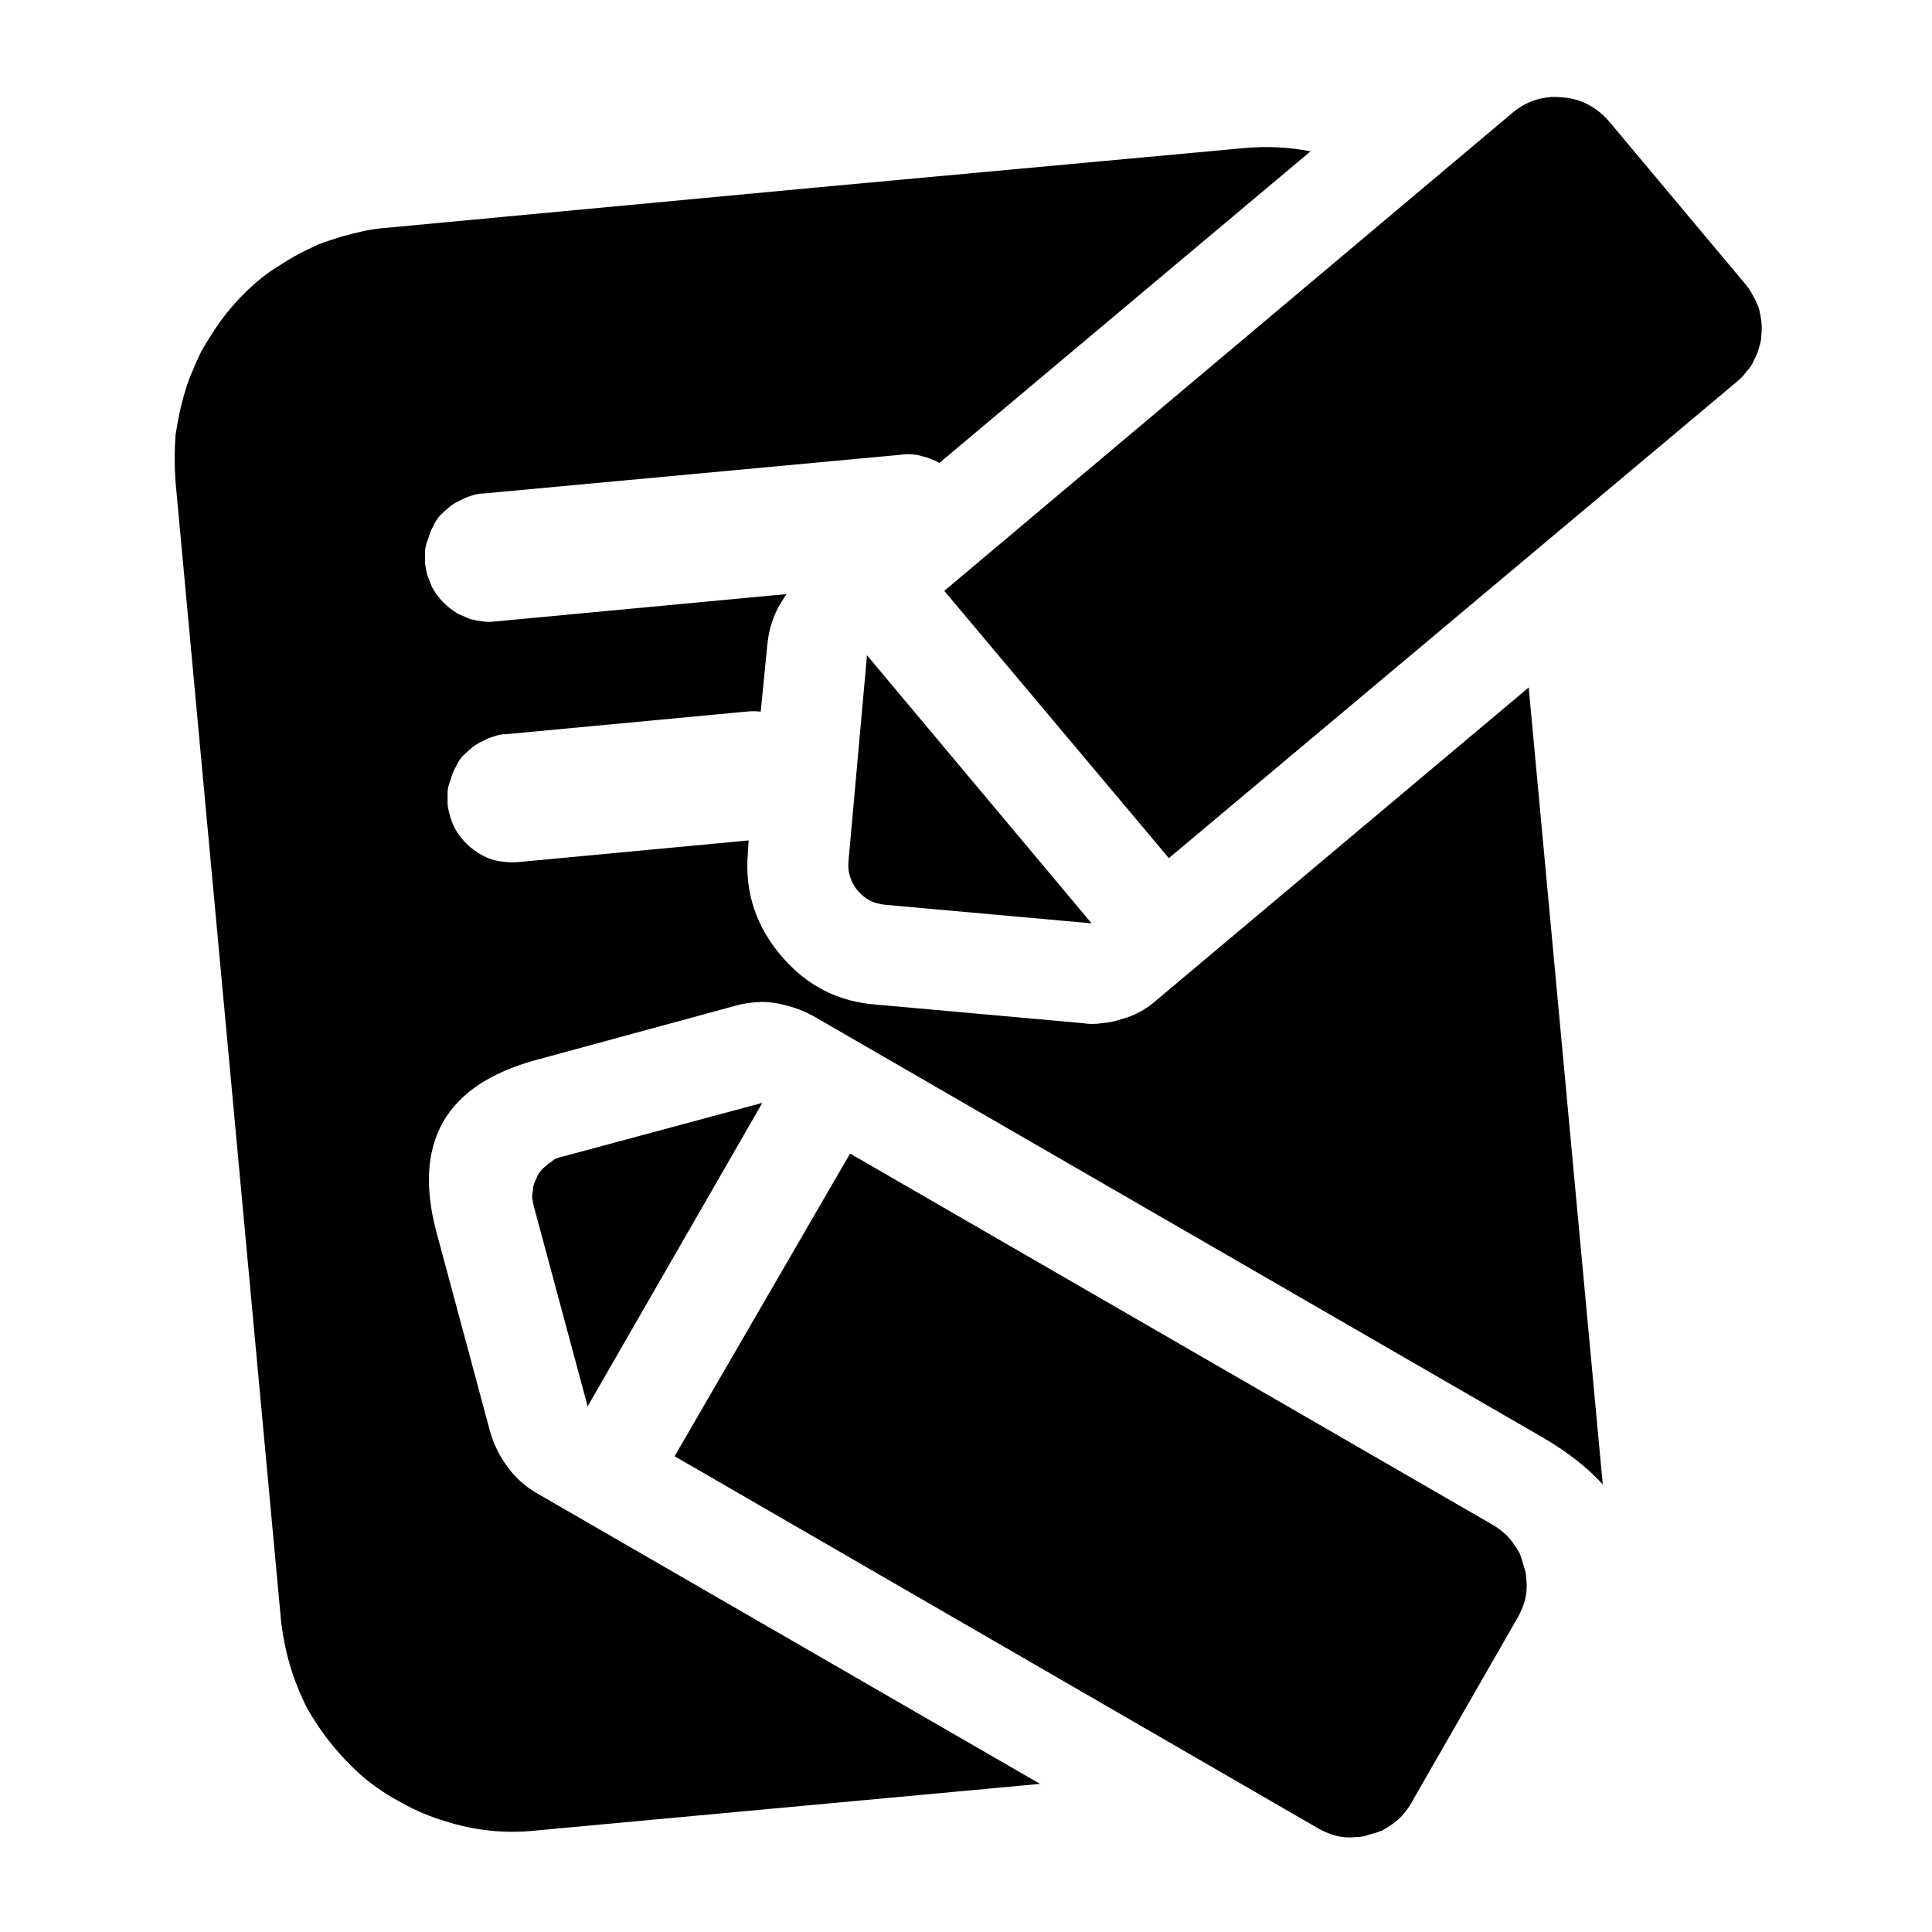
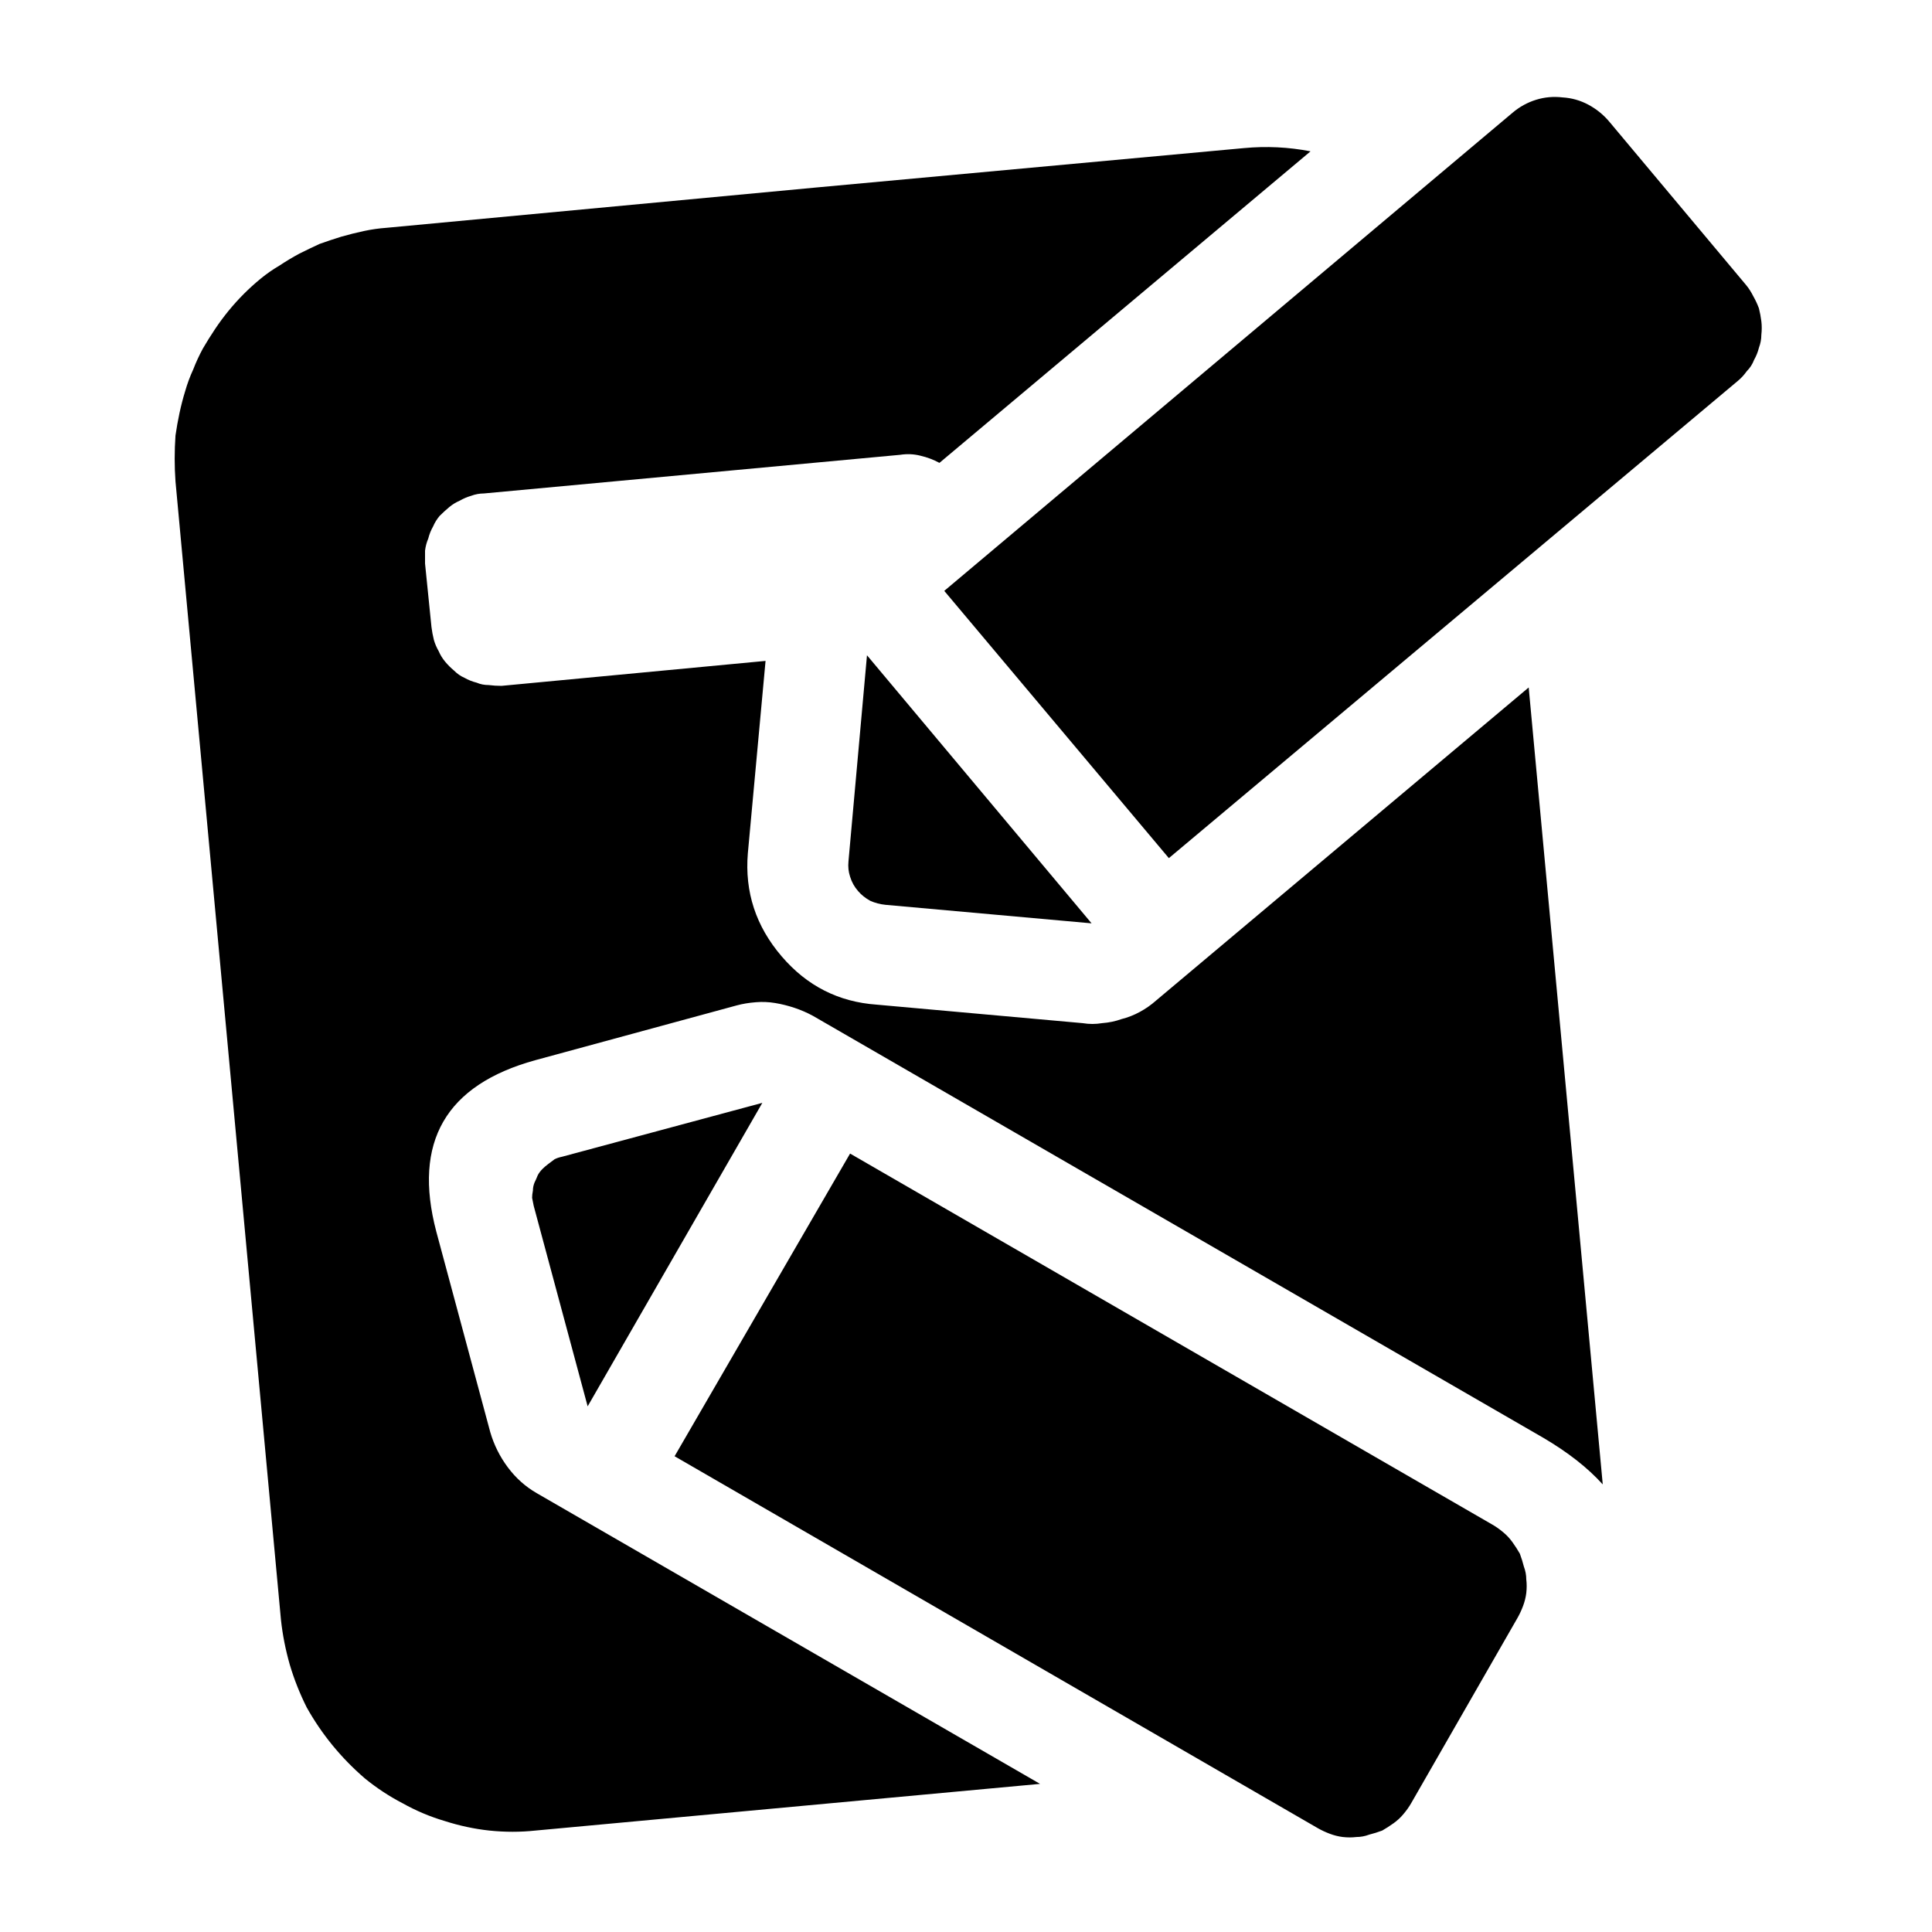
<svg xmlns="http://www.w3.org/2000/svg" viewBox="0 0 24 24" width="24" height="24" role="img">
-   <path fill="currentColor" d="M11.73,7.34L18.79,1.4q0.13-0.11,0.29-0.16q0.16-0.05,0.33-0.03q0.17,0.01,0.32,0.09q0.15,0.08,0.26,0.21l1.7,2.03q0.05,0.06,0.09,0.14q0.04,0.07,0.07,0.15q0.02,0.08,0.03,0.16q0.01,0.08,0,0.17q0,0.08-0.03,0.16Q21.83,4.4,21.79,4.47Q21.76,4.55,21.7,4.61q-0.05,0.07-0.11,0.12l-7.07,5.93L11.73,7.34Zm4.55-5.46L11.67,5.75q-0.11-0.06-0.24-0.09-0.12-0.03-0.25-0.01L6.01,6.13q-0.08,0-0.16,0.03Q5.78,6.18,5.71,6.22Q5.64,6.25,5.58,6.3Q5.52,6.35,5.46,6.41Q5.41,6.47,5.38,6.54Q5.34,6.61,5.32,6.69Q5.29,6.76,5.28,6.84q0,0.08,0,0.16Q5.29,7.08,5.31,7.15Q5.34,7.23,5.37,7.3Q5.41,7.37,5.46,7.43Q5.51,7.49,5.57,7.54Q5.63,7.59,5.7,7.63Q5.77,7.66,5.84,7.69Q5.92,7.71,6,7.72q0.08,0.01,0.15,0L9.77,7.38Q9.71,7.47,9.66,7.56Q9.55,7.78,9.53,8.03L9.45,8.84q-0.09-0.01-0.18,0L6.29,9.12q-0.08,0-0.16,0.03Q6.06,9.17,5.99,9.21Q5.92,9.24,5.86,9.29Q5.8,9.34,5.74,9.4Q5.69,9.46,5.66,9.53Q5.62,9.6,5.6,9.68Q5.57,9.75,5.56,9.83q0,0.08,0,0.16q0.02,0.16,0.09,0.3q0.08,0.14,0.2,0.24q0.12,0.1,0.27,0.15q0.16,0.04,0.31,0.03L9.3,10.44L9.29,10.6q-0.06,0.72,0.42,1.28q0.47,0.55,1.18,0.6l2.56,0.23q0.12,0.02,0.24,0q0.13-0.01,0.24-0.05q0.12-0.03,0.23-0.09q0.11-0.06,0.2-0.14l4.63-3.89l0.92,9.9q-0.28-0.31-0.74-0.58L10.1,12.62q-0.11-0.06-0.23-0.1-0.12-0.04-0.24-0.06-0.12-0.02-0.24-0.01-0.13,0.01-0.24,0.04l-2.5,0.68Q4.98,13.63,5.42,15.3l0.67,2.49q0.07,0.24,0.22,0.44q0.15,0.2,0.36,0.32l6.25,3.61L6.65,22.74q-0.28,0.03-0.57,0Q5.8,22.71,5.52,22.62Q5.25,22.54,5,22.4q-0.25-0.13-0.47-0.31-0.22-0.19-0.4-0.41-0.18-0.22-0.32-0.47Q3.68,20.95,3.6,20.68Q3.52,20.4,3.49,20.12L2.18,5.98Q2.17,5.84,2.17,5.7q0-0.15,0.01-0.29Q2.2,5.27,2.23,5.13Q2.26,4.99,2.3,4.86Q2.34,4.72,2.4,4.59Q2.45,4.46,2.52,4.33Q2.59,4.21,2.67,4.09Q2.75,3.97,2.84,3.86Q2.93,3.75,3.03,3.65q0.1-0.1,0.21-0.19Q3.35,3.37,3.47,3.3Q3.59,3.22,3.72,3.15Q3.84,3.09,3.97,3.03Q4.11,2.98,4.24,2.94Q4.38,2.9,4.52,2.87Q4.66,2.84,4.8,2.83l5.33-0.5l5.32-0.49q0.42-0.04,0.83,0.04ZM10.77,8.14l2.79,3.33L11,11.24q-0.1-0.01-0.19-0.05-0.09-0.05-0.15-0.12-0.07-0.08-0.1-0.18-0.03-0.09-0.02-0.19l0.23-2.56ZM7.3,17.47L6.63,14.98l-0.02-0.1q0-0.04,0.01-0.09q0-0.05,0.02-0.1q0.02-0.04,0.04-0.09q0.02-0.04,0.06-0.08q0.03-0.03,0.07-0.06L6.89,14.4q0.04-0.02,0.09-0.03L9.47,13.7L7.3,17.47Zm3.26-3.14l7.98,4.61q0.07,0.04,0.14,0.1q0.06,0.05,0.11,0.12q0.05,0.07,0.09,0.14q0.03,0.08,0.05,0.16q0.03,0.08,0.03,0.16q0.01,0.08,0,0.17-0.01,0.08-0.04,0.16-0.03,0.08-0.07,0.15l-1.32,2.3q-0.04,0.07-0.1,0.14-0.05,0.06-0.12,0.11-0.07,0.05-0.14,0.09-0.08,0.03-0.16,0.05-0.08,0.03-0.16,0.03-0.08,0.01-0.17,0-0.08-0.01-0.16-0.04-0.08-0.03-0.15-0.07L8.38,18.09l2.18-3.76Z" />
+   <path fill="currentColor" d="M11.73,7.34L18.79,1.4q0.13-0.11,0.29-0.16q0.16-0.05,0.33-0.03q0.17,0.01,0.32,0.09q0.15,0.08,0.26,0.21l1.7,2.03q0.05,0.06,0.09,0.14q0.04,0.07,0.07,0.15q0.02,0.08,0.03,0.16q0.01,0.08,0,0.17q0,0.08-0.03,0.16Q21.83,4.4,21.79,4.47Q21.76,4.55,21.7,4.61q-0.05,0.07-0.11,0.12l-7.07,5.93L11.73,7.34Zm3.72-5.5q0.42-0.04,0.83,0.04L11.67,5.75q-0.11-0.06-0.24-0.09-0.12-0.03-0.25-0.01L6.01,6.13q-0.08,0-0.16,0.03Q5.78,6.18,5.71,6.22Q5.64,6.25,5.58,6.3Q5.52,6.35,5.46,6.41Q5.41,6.47,5.38,6.54Q5.34,6.61,5.32,6.69Q5.29,6.76,5.28,6.84q0,0.08,0,0.16L5.36,7.79Q5.37,7.87,5.39,7.95Q5.41,8.02,5.45,8.09Q5.48,8.16,5.53,8.22Q5.58,8.28,5.64,8.33Q5.7,8.39,5.77,8.42Q5.84,8.46,5.92,8.48Q5.99,8.51,6.07,8.51Q6.15,8.52,6.23,8.52L9.51,8.21L9.29,10.6q-0.06,0.72,0.42,1.28q0.47,0.55,1.18,0.6l2.56,0.23q0.12,0.02,0.24,0q0.13-0.01,0.24-0.05q0.12-0.03,0.23-0.09q0.11-0.06,0.2-0.14l4.63-3.89l0.92,9.9q-0.28-0.31-0.74-0.58L10.1,12.62q-0.11-0.06-0.23-0.1-0.12-0.04-0.24-0.06-0.12-0.02-0.24-0.01-0.13,0.01-0.24,0.04l-2.5,0.68Q4.98,13.63,5.42,15.3l0.67,2.49q0.07,0.24,0.22,0.44q0.15,0.2,0.36,0.32l6.25,3.61L6.65,22.74q-0.28,0.03-0.57,0Q5.8,22.71,5.52,22.62Q5.25,22.54,5,22.4q-0.25-0.13-0.47-0.31-0.22-0.19-0.4-0.41-0.18-0.22-0.32-0.47Q3.68,20.95,3.6,20.68Q3.52,20.4,3.49,20.12L2.18,5.98Q2.17,5.84,2.17,5.7q0-0.15,0.01-0.29Q2.2,5.27,2.23,5.13Q2.26,4.99,2.3,4.86Q2.34,4.72,2.4,4.59Q2.45,4.46,2.52,4.33Q2.59,4.21,2.67,4.09Q2.75,3.97,2.84,3.86Q2.93,3.75,3.03,3.65q0.1-0.1,0.21-0.19Q3.35,3.37,3.47,3.3Q3.59,3.22,3.72,3.15Q3.84,3.09,3.97,3.03Q4.11,2.98,4.24,2.94Q4.38,2.9,4.52,2.87Q4.66,2.84,4.8,2.83l5.33-0.5l5.32-0.49Zm-4.68,6.3l2.79,3.33L11,11.24q-0.1-0.01-0.19-0.05-0.09-0.05-0.15-0.12-0.07-0.08-0.1-0.18-0.03-0.09-0.02-0.19l0.23-2.56ZM7.3,17.47L6.63,14.98l-0.02-0.1q0-0.04,0.01-0.09q0-0.05,0.02-0.1q0.02-0.04,0.04-0.09q0.02-0.04,0.06-0.08q0.03-0.03,0.07-0.06L6.89,14.4q0.04-0.02,0.09-0.03L9.47,13.7L7.3,17.47Zm3.26-3.14l7.98,4.61q0.07,0.04,0.14,0.1q0.06,0.05,0.11,0.12q0.05,0.07,0.09,0.14q0.03,0.08,0.05,0.16q0.03,0.08,0.03,0.16q0.01,0.08,0,0.17-0.01,0.08-0.04,0.16-0.03,0.08-0.07,0.15l-1.32,2.3q-0.04,0.07-0.1,0.14-0.05,0.06-0.12,0.11-0.07,0.05-0.14,0.09-0.08,0.03-0.16,0.05-0.08,0.03-0.16,0.03-0.08,0.01-0.17,0-0.08-0.01-0.16-0.04-0.08-0.03-0.15-0.07L8.38,18.09l2.18-3.76Z" />
</svg>
